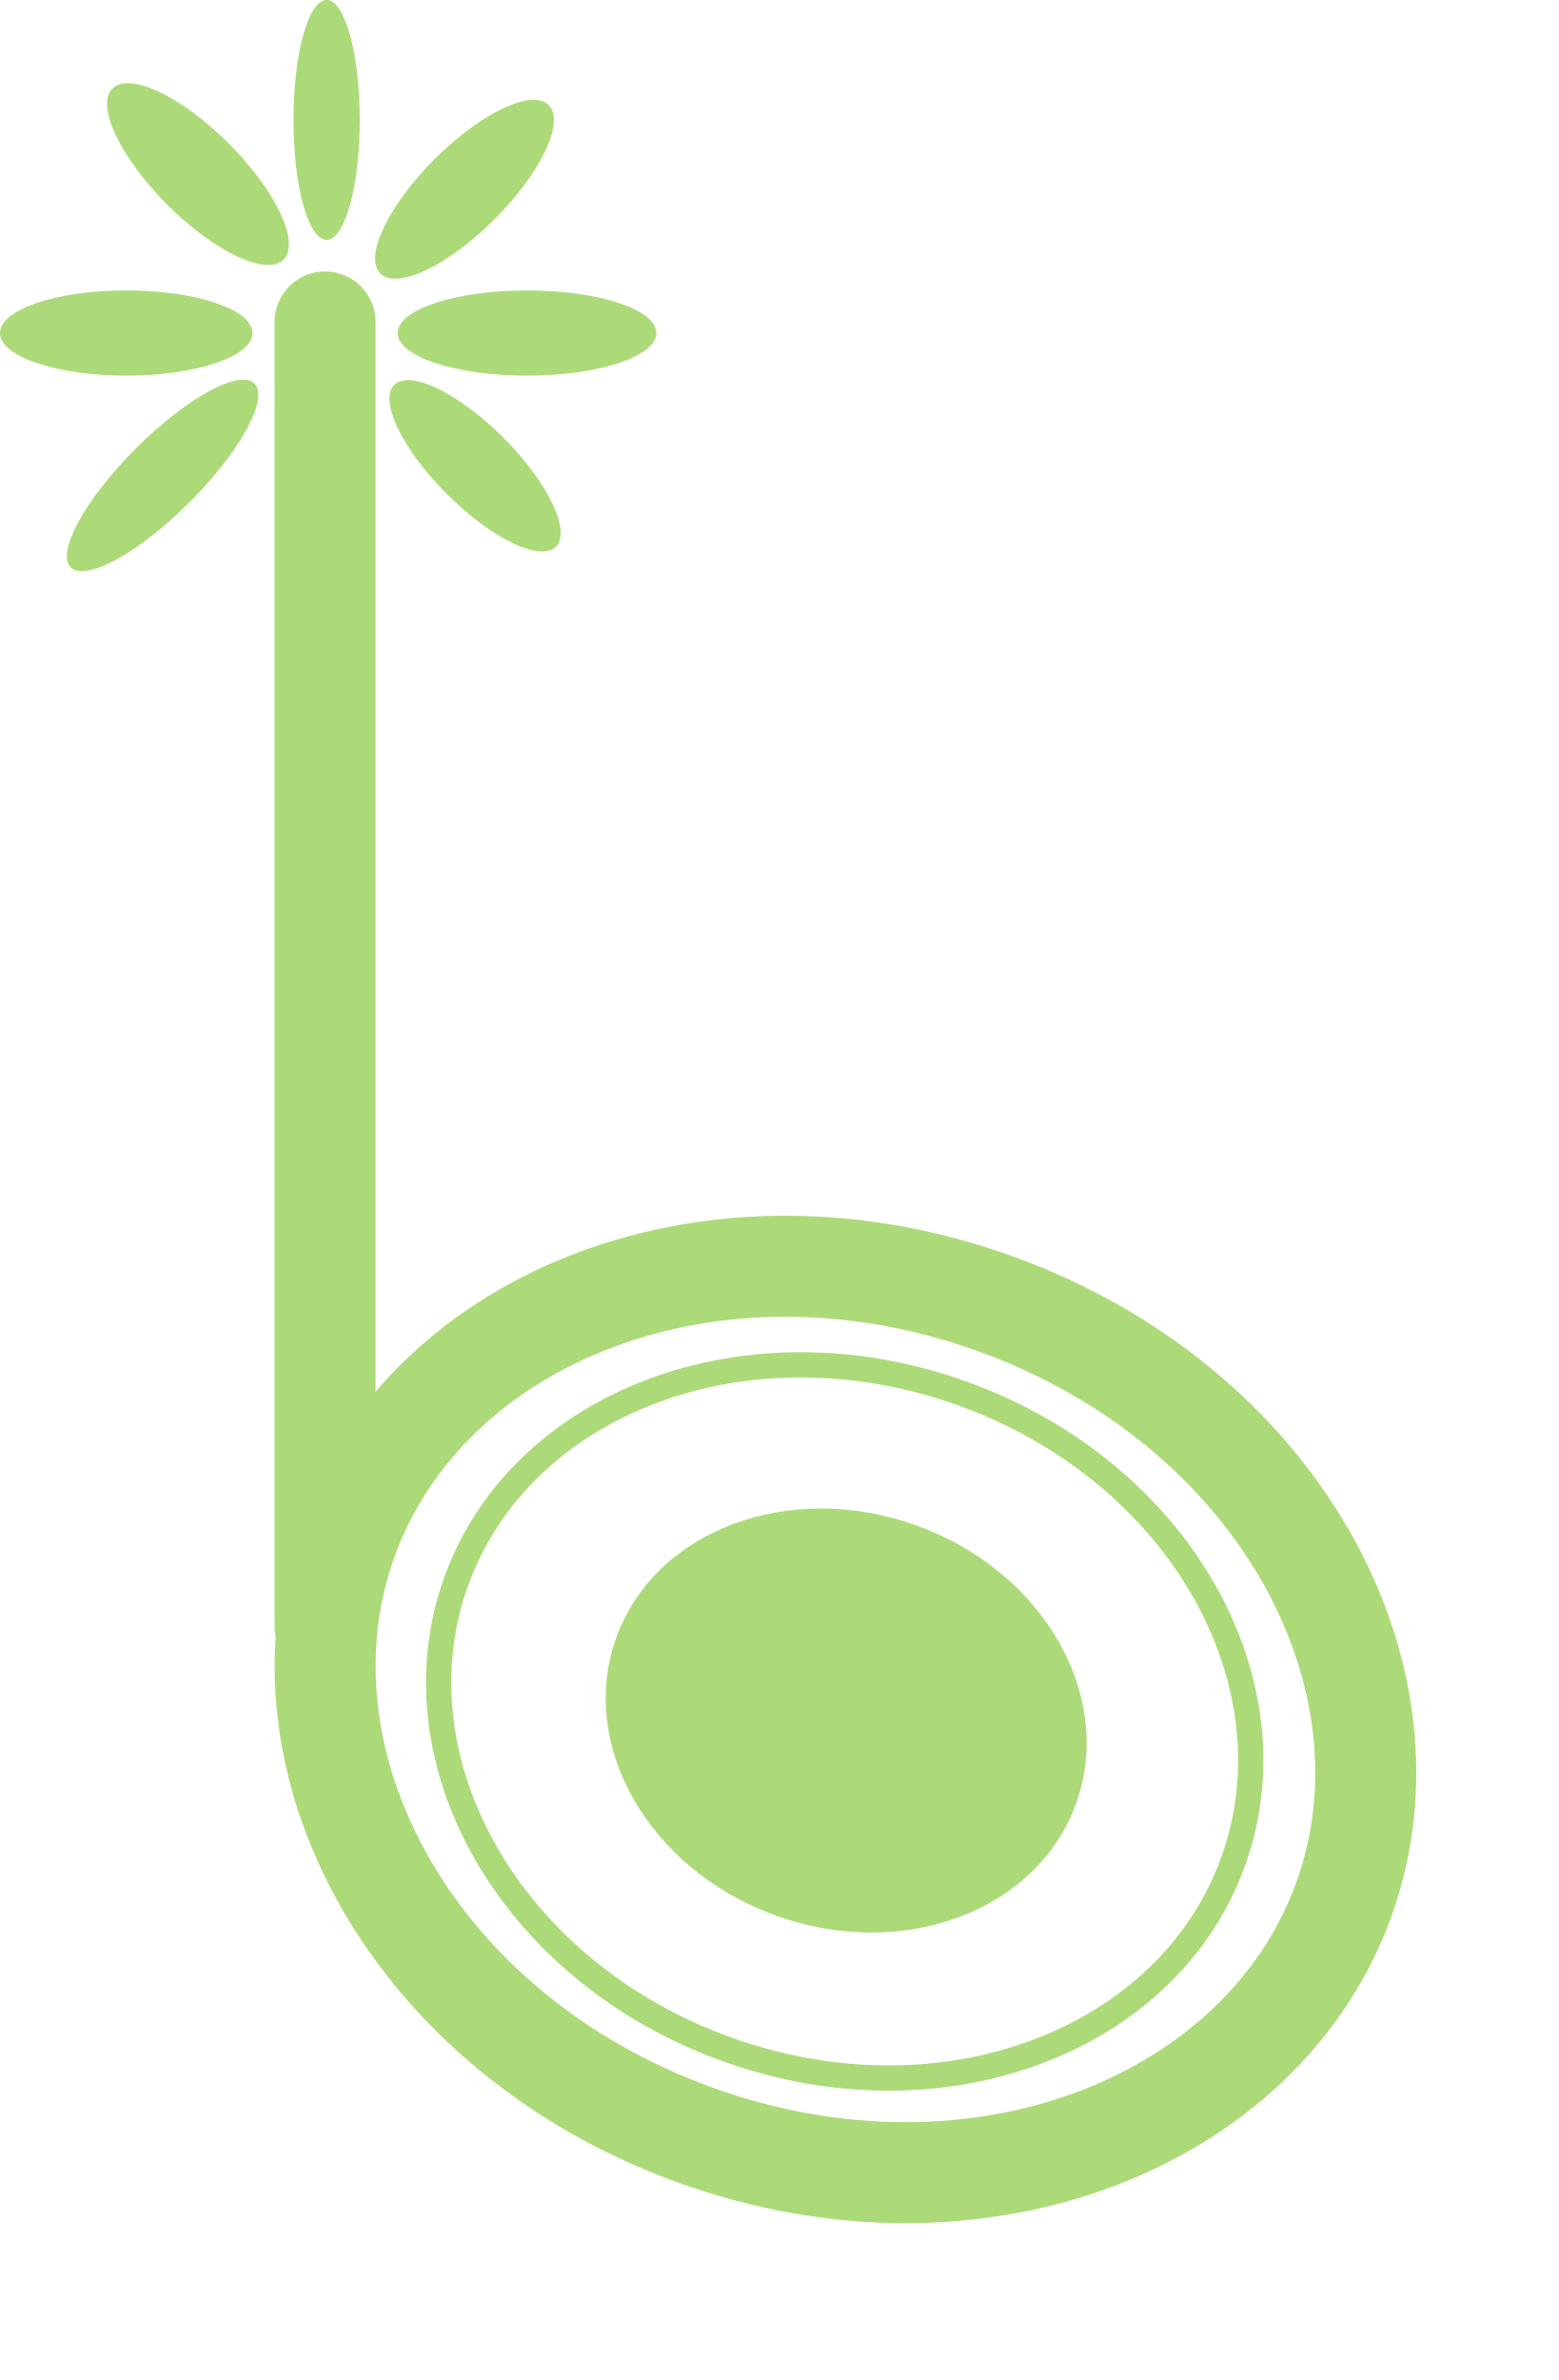
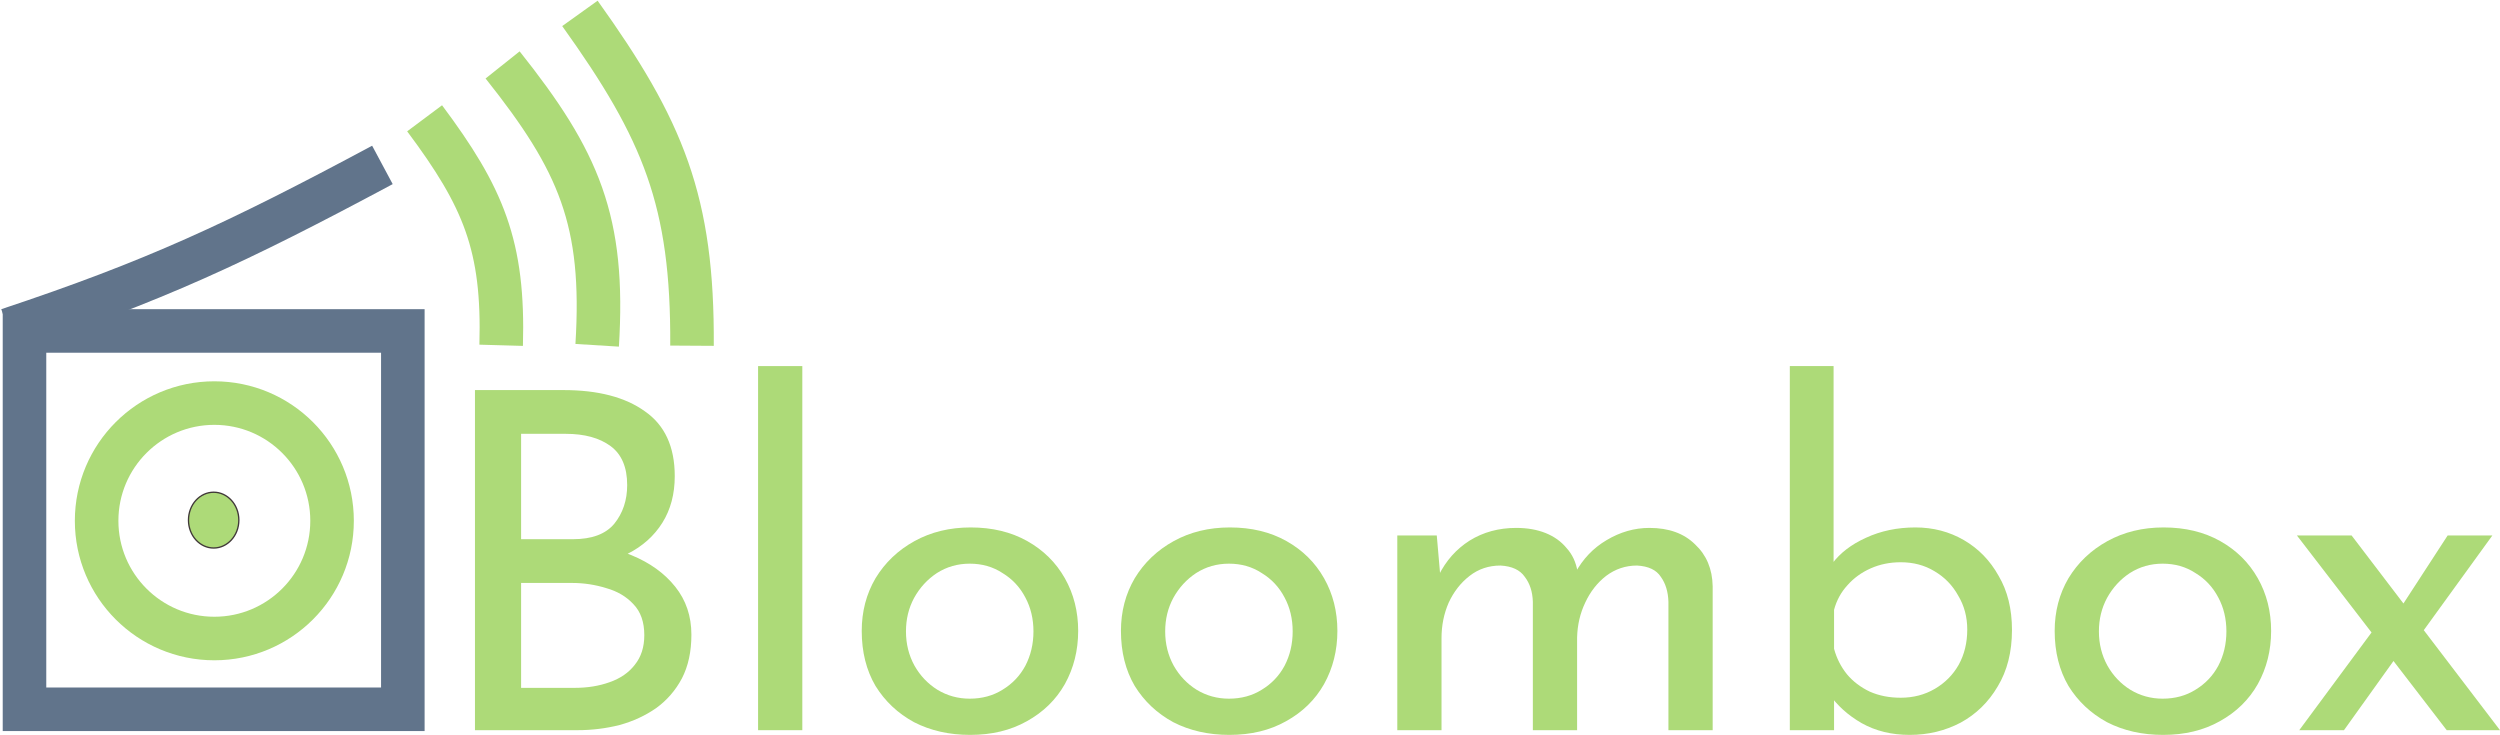
- <svg xmlns="http://www.w3.org/2000/svg" viewBox="0 0 494 754" fill="none">
-   <path d="M425.853 601.718C400.419 672.222 310.048 708.772 220.399 676.431C130.75 644.09 84.526 558.264 109.96 487.759C135.395 417.255 225.766 380.705 315.415 413.046C405.064 445.387 451.288 531.213 425.853 601.718Z" stroke="#ADDA78" stroke-width="32" />
-   <path d="M390.755 589.765C370.268 646.556 298.792 673.94 230.208 649.198C161.624 624.457 124.092 557.748 144.579 500.957C165.067 444.166 236.543 416.782 305.127 441.524C373.711 466.266 411.243 532.974 390.755 589.765Z" stroke="#ADDA78" stroke-width="8" />
-   <ellipse cx="268.138" cy="545.071" rx="77.442" ry="65.69" transform="rotate(19.8369 268.138 545.071)" fill="#ADDA78" />
-   <rect x="87" y="86" width="32" height="445" rx="16" fill="#ADDA78" />
-   <ellipse cx="103.5" cy="38" rx="38" ry="10.5" transform="rotate(-90 103.5 38)" fill="#ADDA78" />
-   <ellipse cx="167" cy="105.5" rx="41" ry="13.5" fill="#ADDA78" />
-   <ellipse cx="147.191" cy="59.956" rx="37.732" ry="13.451" transform="rotate(-45 147.191 59.9556)" fill="#ADDA78" />
-   <ellipse cx="150.535" cy="147.566" rx="36.24" ry="12.643" transform="rotate(45 150.535 147.566)" fill="#ADDA78" />
-   <ellipse cx="40" cy="105.5" rx="40" ry="13.5" fill="#ADDA78" />
-   <ellipse cx="62.736" cy="55.149" rx="38.335" ry="13.743" transform="rotate(45 62.736 55.1492)" fill="#ADDA78" />
-   <ellipse cx="51.529" cy="150.624" rx="41.168" ry="12.04" transform="rotate(-45 51.5285 150.624)" fill="#ADDA78" />
+ <svg xmlns="http://www.w3.org/2000/svg" width="1837" height="540" viewBox="0 0 1837 540" fill="none">
+   <rect x="18" y="243.181" width="278" height="278" stroke="#61748B" stroke-width="32" />
+   <path d="M6 242.373C113.106 206.738 173.344 178.854 281 121.181" stroke="#61748B" stroke-width="32" />
+   <circle cx="157.5" cy="382.681" r="86.5" stroke="#ADDA78" stroke-width="32" />
+   <path d="M175.5 382.181C175.5 393.551 167.171 402.681 157 402.681C146.829 402.681 138.5 393.551 138.5 382.181C138.5 370.811 146.829 361.681 157 361.681C167.171 361.681 175.5 370.811 175.5 382.181Z" fill="#ADDA78" stroke="#403838" />
+   <path d="M312 86.921C355.357 144.957 370.32 180.605 368.258 253.712" stroke="#ADDA78" stroke-width="32" />
+   <path d="M369.315 47.706C425.644 118.453 444.468 162.367 438.801 253.718" stroke="#ADDA78" stroke-width="32" />
+   <path d="M426.122 9.836C487.488 95.517 509.133 147.795 508.486 254.029" stroke="#ADDA78" stroke-width="32" />
+   <path d="M414.014 286.629C439.414 286.629 459.338 291.814 473.785 302.184C488.466 312.323 495.806 328.224 495.806 349.885C495.806 363.02 492.777 374.427 486.718 384.106C480.66 393.784 472.154 401.389 461.202 406.92C450.483 412.45 437.783 415.561 423.102 416.253L418.209 398.969C435.22 399.43 450.483 402.426 463.998 407.957C477.514 413.487 488.233 421.207 496.156 431.116C504.079 441.025 508.04 452.778 508.04 466.374C508.04 478.818 505.71 489.533 501.049 498.52C496.389 507.277 490.097 514.536 482.174 520.297C474.251 525.828 465.28 529.976 455.26 532.741C445.24 535.276 434.87 536.543 424.151 536.543H349V286.629H414.014ZM421.005 396.204C434.987 396.204 445.123 392.402 451.415 384.797C457.707 376.962 460.852 367.514 460.852 356.453C460.852 343.318 456.774 333.754 448.619 327.763C440.463 321.771 429.51 318.776 415.762 318.776H382.905V396.204H421.005ZM422.403 505.434C431.724 505.434 440.23 504.051 447.919 501.286C455.842 498.52 462.018 494.257 466.445 488.496C471.106 482.735 473.436 475.476 473.436 466.719C473.436 457.041 470.756 449.436 465.396 443.906C460.27 438.375 453.629 434.457 445.473 432.153C437.317 429.618 428.928 428.351 420.306 428.351H382.905V505.434H422.403Z" fill="#ADDA78" />
+   <path d="M557.033 269H589.54V536.543H557.033V269Z" fill="#ADDA78" />
+   <path d="M633.2 463.608C633.2 449.321 636.578 436.416 643.336 424.894C650.327 413.372 659.881 404.27 671.998 397.587C684.116 390.904 697.864 387.563 713.244 387.563C729.09 387.563 742.955 390.904 754.839 397.587C766.723 404.27 775.928 413.372 782.453 424.894C788.977 436.416 792.24 449.321 792.24 463.608C792.24 477.896 788.977 490.916 782.453 502.668C775.928 514.19 766.607 523.293 754.489 529.976C742.605 536.659 728.74 540 712.894 540C697.515 540 683.766 536.889 671.649 530.667C659.764 524.215 650.327 515.343 643.336 504.051C636.578 492.529 633.2 479.048 633.2 463.608ZM665.707 463.954C665.707 473.172 667.804 481.583 671.998 489.188C676.193 496.562 681.785 502.438 688.776 506.816C696 511.195 703.923 513.384 712.545 513.384C721.633 513.384 729.672 511.195 736.663 506.816C743.887 502.438 749.479 496.562 753.441 489.188C757.402 481.583 759.383 473.172 759.383 463.954C759.383 454.736 757.402 446.44 753.441 439.066C749.479 431.462 743.887 425.47 736.663 421.092C729.672 416.483 721.633 414.179 712.545 414.179C703.69 414.179 695.65 416.483 688.427 421.092C681.436 425.701 675.843 431.807 671.649 439.412C667.687 446.786 665.707 454.967 665.707 463.954Z" fill="#ADDA78" />
+   <path d="M823.671 463.608C823.671 449.321 827.05 436.416 833.807 424.894C840.798 413.372 850.352 404.27 862.47 397.587C874.587 390.904 888.336 387.563 903.715 387.563C919.561 387.563 933.426 390.904 945.31 397.587C957.195 404.27 966.399 413.372 972.924 424.894C979.449 436.416 982.711 449.321 982.711 463.608C982.711 477.896 979.449 490.916 972.924 502.668C966.399 514.19 957.078 523.293 944.961 529.976C933.076 536.659 919.211 540 903.366 540C887.986 540 874.237 536.889 862.12 530.667C850.236 524.215 840.798 515.343 833.807 504.051C827.05 492.529 823.671 479.048 823.671 463.608ZM856.178 463.954C856.178 473.172 858.275 481.583 862.47 489.188C866.664 496.562 872.257 502.438 879.247 506.816C886.471 511.195 894.394 513.384 903.016 513.384C912.104 513.384 920.144 511.195 927.134 506.816C934.358 502.438 939.951 496.562 943.912 489.188C947.874 481.583 949.854 473.172 949.854 463.954C949.854 454.736 947.874 446.44 943.912 439.066C939.951 431.462 934.358 425.47 927.134 421.092C920.144 416.483 912.104 414.179 903.016 414.179C894.161 414.179 886.122 416.483 878.898 421.092C871.907 425.701 866.315 431.807 862.12 439.412C858.159 446.786 856.178 454.967 856.178 463.954Z" fill="#ADDA78" />
+   <path d="M1055.74 393.439L1058.53 425.585L1057.14 422.82C1062.5 411.989 1070.07 403.463 1079.86 397.241C1089.88 391.019 1101.29 387.908 1114.11 387.908C1122.27 387.908 1129.49 389.176 1135.78 391.71C1142.07 394.245 1147.2 397.932 1151.16 402.772C1155.36 407.381 1158.04 413.142 1159.2 420.055L1157.45 421.092C1163.05 410.722 1170.74 402.656 1180.52 396.895C1190.54 390.904 1201.03 387.908 1211.98 387.908C1226.2 387.908 1237.38 391.941 1245.54 400.006C1253.93 407.841 1258.24 418.096 1258.47 430.77V536.543H1225.96V442.177C1225.73 434.803 1223.87 428.696 1220.37 423.857C1217.11 418.787 1211.28 416.022 1202.89 415.561C1194.5 415.561 1186.93 418.096 1180.17 423.166C1173.65 428.236 1168.52 434.803 1164.79 442.869C1161.06 450.704 1159.08 459.23 1158.85 468.448V536.543H1126.34V442.177C1126.11 434.803 1124.13 428.696 1120.4 423.857C1116.91 418.787 1110.96 416.022 1102.58 415.561C1093.95 415.561 1086.38 418.096 1079.86 423.166C1073.33 428.236 1068.2 434.803 1064.48 442.869C1060.98 450.934 1059.23 459.576 1059.23 468.793V536.543H1026.73V393.439H1055.74Z" fill="#ADDA78" />
+   <path d="M1403.25 540C1389.96 540 1378.2 537.119 1367.94 531.358C1357.92 525.597 1349.88 518.338 1343.83 509.582L1347.67 499.557V536.543H1315.16V269H1347.32V426.277L1346.27 414.179C1352.1 406.344 1360.37 400.006 1371.09 395.167C1382.04 390.097 1394.16 387.563 1407.44 387.563C1420.49 387.563 1432.38 390.673 1443.09 396.895C1453.81 403.117 1462.32 411.874 1468.61 423.166C1475.14 434.227 1478.4 447.477 1478.4 462.917C1478.4 479.048 1474.9 492.875 1467.91 504.397C1461.15 515.919 1452.07 524.791 1440.65 531.013C1429.23 537.004 1416.76 540 1403.25 540ZM1396.61 512.693C1405.93 512.693 1414.32 510.503 1421.77 506.125C1429.23 501.747 1435.06 495.87 1439.25 488.496C1443.44 480.892 1445.54 472.25 1445.54 462.571C1445.54 453.354 1443.33 445.058 1438.9 437.684C1434.71 430.079 1428.88 424.088 1421.42 419.709C1414.2 415.331 1405.93 413.142 1396.61 413.142C1388.68 413.142 1381.34 414.639 1374.58 417.635C1367.83 420.631 1362.12 424.779 1357.46 430.079C1352.8 435.149 1349.53 441.14 1347.67 448.054V476.744C1349.53 483.657 1352.68 489.879 1357.11 495.409C1361.54 500.71 1367.13 504.973 1373.89 508.199C1380.64 511.195 1388.22 512.693 1396.61 512.693Z" fill="#ADDA78" />
+   <path d="M1509.78 463.608C1509.78 449.321 1513.16 436.416 1519.91 424.894C1526.9 413.372 1536.46 404.27 1548.58 397.587C1560.69 390.904 1574.44 387.563 1589.82 387.563C1605.67 387.563 1619.53 390.904 1631.42 397.587C1643.3 404.27 1652.51 413.372 1659.03 424.894C1665.55 436.416 1668.82 449.321 1668.82 463.608C1668.82 477.896 1665.55 490.916 1659.03 502.668C1652.51 514.19 1643.18 523.293 1631.07 529.976C1619.18 536.659 1605.32 540 1589.47 540C1574.09 540 1560.34 536.889 1548.23 530.667C1536.34 524.215 1526.9 515.343 1519.91 504.051C1513.16 492.529 1509.78 479.048 1509.78 463.608ZM1542.28 463.954C1542.28 473.172 1544.38 481.583 1548.58 489.188C1552.77 496.562 1558.36 502.438 1565.35 506.816C1572.58 511.195 1580.5 513.384 1589.12 513.384C1598.21 513.384 1606.25 511.195 1613.24 506.816C1620.46 502.438 1626.06 496.562 1630.02 489.188C1633.98 481.583 1635.96 473.172 1635.96 463.954C1635.96 454.736 1633.98 446.44 1630.02 439.066C1626.06 431.462 1620.46 425.47 1613.24 421.092C1606.25 416.483 1598.21 414.179 1589.12 414.179C1580.27 414.179 1572.23 416.483 1565 421.092C1558.01 425.701 1552.42 431.807 1548.23 439.412C1544.27 446.786 1542.28 454.967 1542.28 463.954Z" fill="#ADDA78" />
+   <path d="M1763.95 446.671L1798.55 393.439H1831.41L1775.83 470.176L1763.95 446.671ZM1837 536.543H1797.85L1687.75 393.439H1727.94L1837 536.543ZM1760.45 483.311L1722.35 536.543H1689.49L1744.72 461.88L1760.45 483.311Z" fill="#ADDA78" />
</svg>
